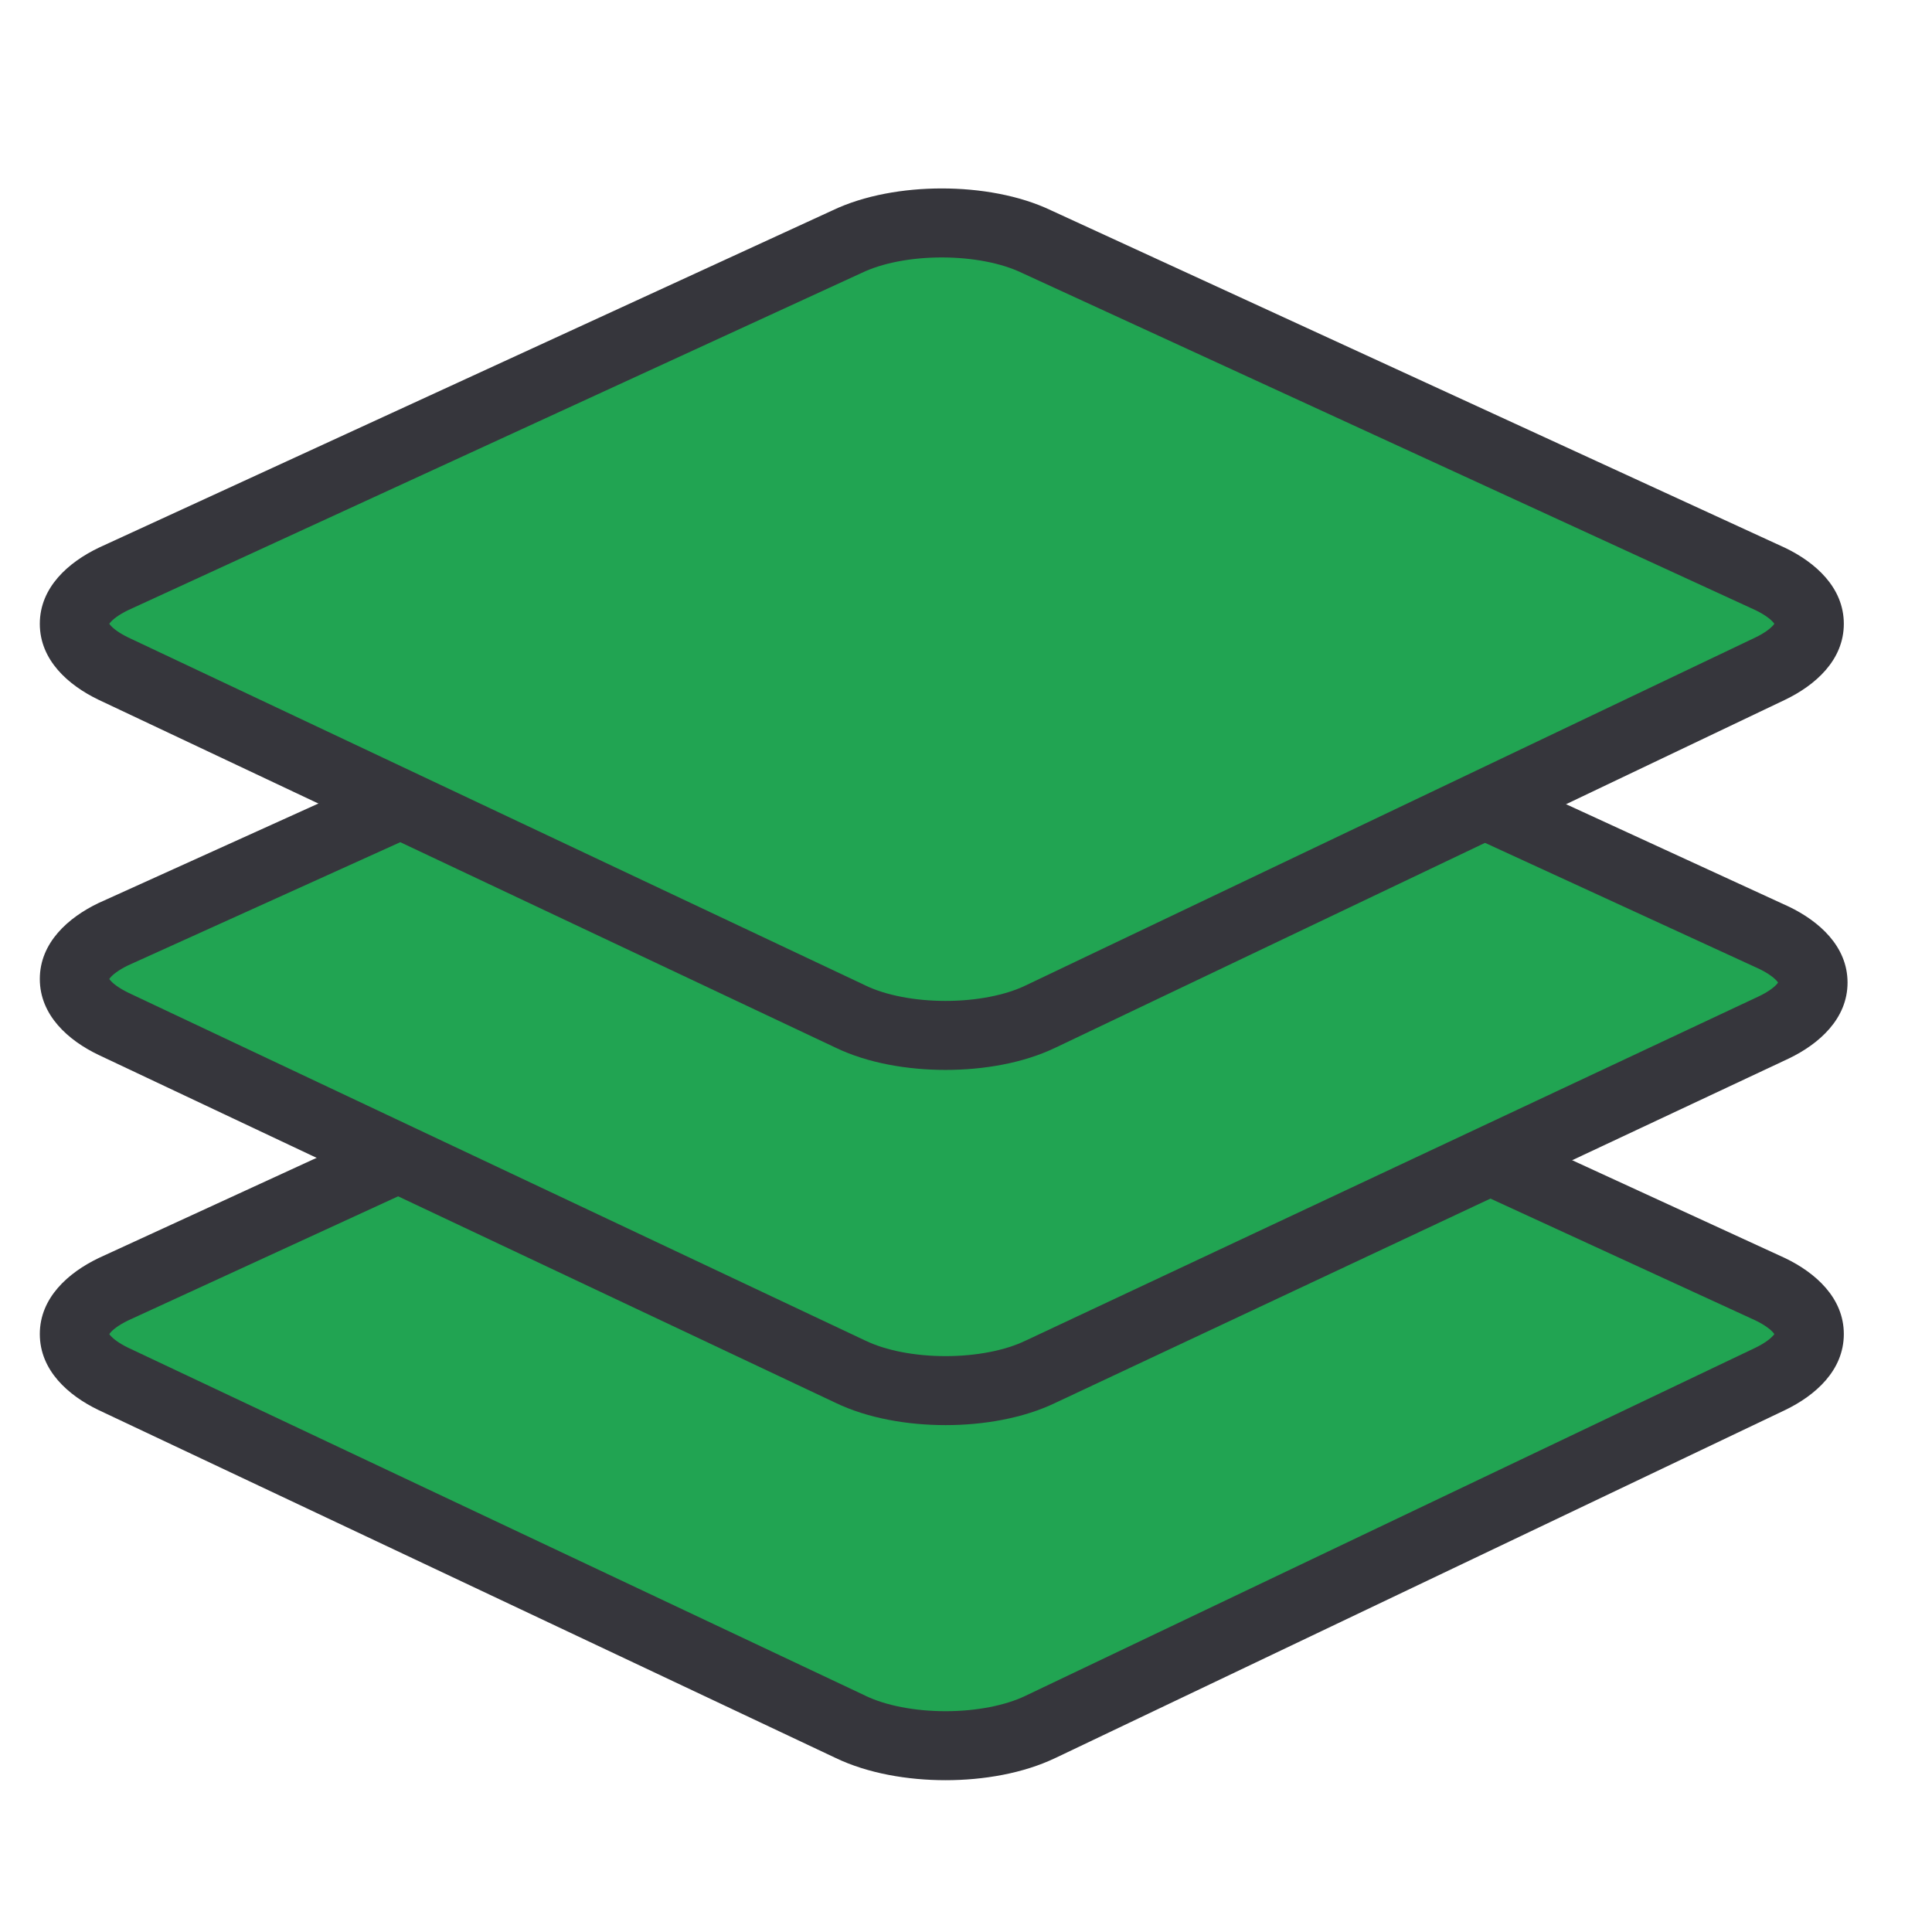
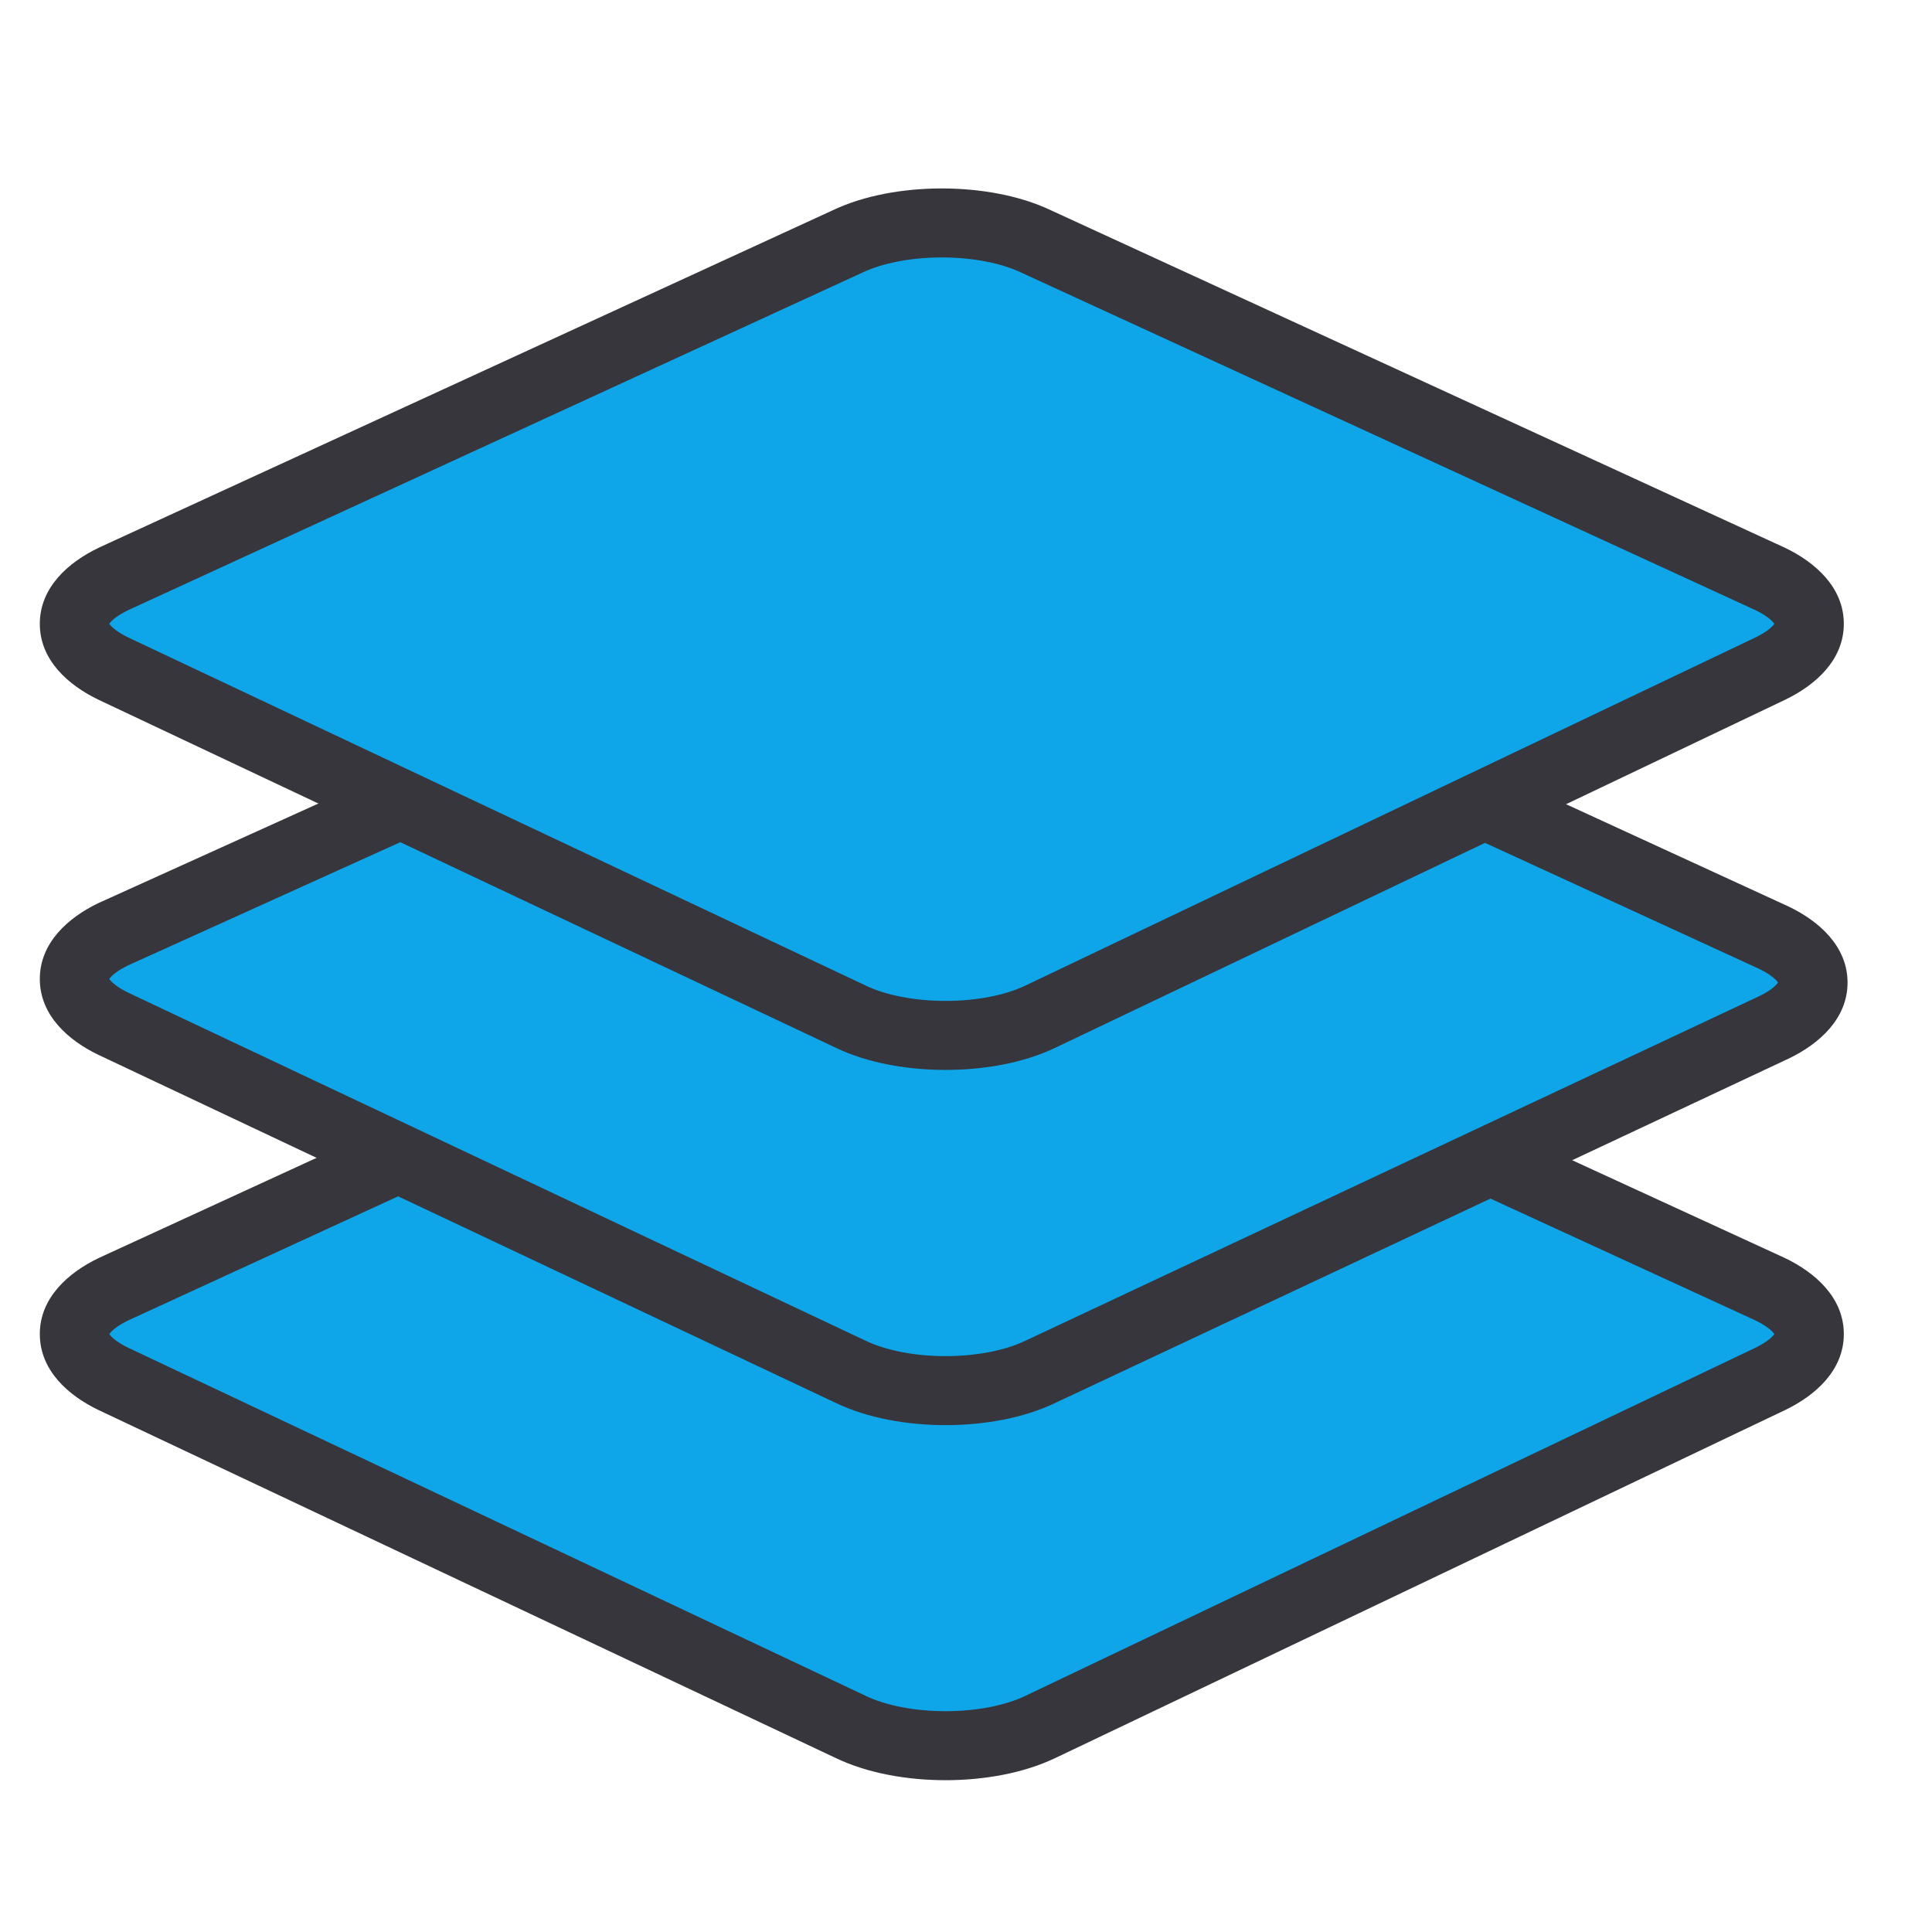
<svg xmlns="http://www.w3.org/2000/svg" width="28" height="28" viewBox="0 0 28 28" fill="none">
-   <path d="M15.079 25.027C14.324 25.391 13.083 25.391 12.328 25.027L1.644 19.984C0.888 19.62 0.888 19.048 1.644 18.684L12.274 13.797C13.029 13.434 14.27 13.434 15.025 13.797L25.655 18.684C26.411 19.048 26.411 19.62 25.655 19.984L15.079 25.027Z" fill="#21A452" />
+   <path d="M15.079 25.027C14.324 25.391 13.083 25.391 12.328 25.027L1.644 19.984C0.888 19.62 0.888 19.048 1.644 18.684L12.274 13.797C13.029 13.434 14.27 13.434 15.025 13.797L25.655 18.684C26.411 19.048 26.411 19.62 25.655 19.984L15.079 25.027Z" fill="#0EA5E9" />
  <path fill-rule="evenodd" clip-rule="evenodd" d="M13.649 14.024C13.201 14.024 12.782 14.108 12.491 14.248L12.482 14.252L1.857 19.137C1.713 19.207 1.635 19.272 1.599 19.315C1.592 19.323 1.587 19.329 1.584 19.334C1.587 19.34 1.592 19.346 1.599 19.354C1.636 19.397 1.714 19.463 1.859 19.533L12.541 24.575L12.544 24.577C12.836 24.717 13.255 24.8 13.704 24.8C14.151 24.8 14.571 24.717 14.862 24.577L14.864 24.576L25.438 19.534C25.439 19.534 25.438 19.534 25.438 19.534C25.584 19.463 25.663 19.397 25.7 19.354C25.707 19.346 25.712 19.34 25.715 19.334C25.712 19.329 25.707 19.323 25.7 19.315C25.664 19.272 25.586 19.207 25.442 19.137L14.808 14.248C14.517 14.108 14.098 14.024 13.649 14.024ZM25.724 19.35C25.724 19.35 25.724 19.349 25.723 19.348L25.724 19.35ZM25.723 19.32C25.724 19.319 25.724 19.319 25.724 19.319L25.723 19.32ZM1.575 19.319C1.575 19.319 1.575 19.319 1.576 19.32L1.575 19.319ZM1.576 19.348C1.575 19.349 1.575 19.35 1.575 19.35L1.576 19.348ZM15.238 13.345C14.775 13.123 14.198 13.024 13.649 13.024C13.101 13.024 12.524 13.123 12.061 13.345L1.435 18.23L1.427 18.234C0.991 18.444 0.577 18.807 0.577 19.334C0.577 19.862 0.991 20.225 1.427 20.435L12.113 25.479C12.576 25.701 13.154 25.8 13.704 25.8C14.253 25.8 14.831 25.701 15.295 25.478C15.296 25.478 15.296 25.478 15.296 25.478L25.87 20.436L25.872 20.435C26.308 20.225 26.722 19.862 26.722 19.334C26.722 18.807 26.308 18.444 25.872 18.234L15.238 13.345Z" fill="#36363C" />
-   <path d="M15.079 19.881C14.324 20.245 13.083 20.245 12.328 19.881L1.644 14.838C0.888 14.474 0.888 13.902 1.644 13.538L12.328 8.703C13.083 8.339 14.324 8.339 15.079 8.703L25.709 13.59C26.465 13.954 26.465 14.526 25.709 14.89L15.079 19.881Z" fill="#21A452" />
+   <path d="M15.079 19.881C14.324 20.245 13.083 20.245 12.328 19.881L1.644 14.838C0.888 14.474 0.888 13.902 1.644 13.538L12.328 8.703C13.083 8.339 14.324 8.339 15.079 8.703L25.709 13.59C26.465 13.954 26.465 14.526 25.709 14.89L15.079 19.881Z" fill="#0EA5E9" />
  <path fill-rule="evenodd" clip-rule="evenodd" d="M13.704 8.93C13.255 8.93 12.836 9.013 12.544 9.154L12.534 9.159L1.856 13.991C1.712 14.061 1.635 14.126 1.599 14.168C1.592 14.176 1.587 14.183 1.584 14.188C1.587 14.193 1.592 14.2 1.599 14.208C1.636 14.251 1.714 14.316 1.859 14.387L12.541 19.429L12.544 19.43C12.836 19.571 13.255 19.654 13.704 19.654C14.151 19.654 14.571 19.571 14.862 19.43L14.867 19.428L25.492 14.439C25.493 14.439 25.494 14.439 25.494 14.438C25.639 14.368 25.717 14.303 25.754 14.26C25.761 14.252 25.766 14.245 25.769 14.24C25.766 14.235 25.761 14.228 25.754 14.22C25.718 14.178 25.64 14.112 25.496 14.042L14.862 9.154C14.571 9.013 14.151 8.93 13.704 8.93ZM25.778 14.256C25.778 14.256 25.778 14.255 25.777 14.254L25.778 14.256ZM25.777 14.226C25.778 14.225 25.778 14.224 25.778 14.224L25.777 14.226ZM1.575 14.172C1.575 14.172 1.575 14.173 1.576 14.174L1.575 14.172ZM1.576 14.202C1.575 14.203 1.575 14.204 1.575 14.204L1.576 14.202ZM15.292 8.251C14.829 8.028 14.252 7.93 13.704 7.93C13.155 7.93 12.579 8.028 12.116 8.25L1.438 13.083L1.427 13.088C0.991 13.297 0.577 13.661 0.577 14.188C0.577 14.715 0.991 15.079 1.427 15.288L12.112 20.332C12.576 20.555 13.154 20.654 13.704 20.654C14.253 20.654 14.83 20.555 15.294 20.332C15.295 20.332 15.296 20.332 15.296 20.331L25.922 15.342L25.926 15.34C26.361 15.131 26.776 14.767 26.776 14.24C26.776 13.713 26.361 13.349 25.926 13.14L15.292 8.251Z" fill="#36363C" />
-   <path d="M15.079 14.733C14.324 15.097 13.083 15.097 12.328 14.733L1.644 9.69C0.888 9.326 0.888 8.755 1.644 8.391L12.274 3.504C13.029 3.14 14.27 3.14 15.025 3.504L25.655 8.391C26.411 8.755 26.411 9.326 25.655 9.69L15.079 14.733Z" fill="#21A452" />
+   <path d="M15.079 14.733C14.324 15.097 13.083 15.097 12.328 14.733L1.644 9.69C0.888 9.326 0.888 8.755 1.644 8.391L12.274 3.504C13.029 3.14 14.27 3.14 15.025 3.504L25.655 8.391C26.411 8.755 26.411 9.326 25.655 9.69L15.079 14.733Z" fill="#0EA5E9" />
  <path fill-rule="evenodd" clip-rule="evenodd" d="M13.649 3.731C13.201 3.731 12.782 3.814 12.491 3.954L12.482 3.958L1.857 8.843C1.713 8.913 1.635 8.978 1.599 9.021C1.592 9.029 1.587 9.035 1.584 9.041C1.587 9.046 1.592 9.052 1.599 9.06C1.636 9.103 1.714 9.169 1.859 9.239L12.541 14.281L12.544 14.283C12.836 14.423 13.255 14.506 13.704 14.506C14.151 14.506 14.571 14.423 14.862 14.283L14.864 14.282L25.438 9.24C25.439 9.24 25.438 9.24 25.438 9.24C25.584 9.17 25.663 9.103 25.7 9.06C25.707 9.052 25.712 9.046 25.715 9.041C25.712 9.035 25.707 9.029 25.7 9.021C25.664 8.978 25.586 8.913 25.442 8.843L14.808 3.954C14.517 3.814 14.098 3.731 13.649 3.731ZM25.724 9.056C25.724 9.056 25.724 9.056 25.723 9.054L25.724 9.056ZM25.723 9.027C25.724 9.025 25.724 9.025 25.724 9.025L25.723 9.027ZM1.575 9.025C1.575 9.025 1.575 9.025 1.576 9.027L1.575 9.025ZM1.576 9.054C1.575 9.056 1.575 9.056 1.575 9.056L1.576 9.054ZM15.238 3.051C14.775 2.829 14.198 2.731 13.649 2.731C13.101 2.731 12.524 2.829 12.061 3.051L1.435 7.936L1.427 7.94C0.991 8.15 0.577 8.513 0.577 9.041C0.577 9.568 0.991 9.931 1.427 10.141L12.113 15.185C12.576 15.408 13.154 15.506 13.704 15.506C14.253 15.506 14.831 15.408 15.295 15.184C15.296 15.184 15.296 15.184 15.296 15.184L25.87 10.142L25.872 10.141C26.308 9.931 26.722 9.568 26.722 9.041C26.722 8.513 26.308 8.15 25.872 7.94L15.238 3.051Z" fill="#36363C" />
</svg>
